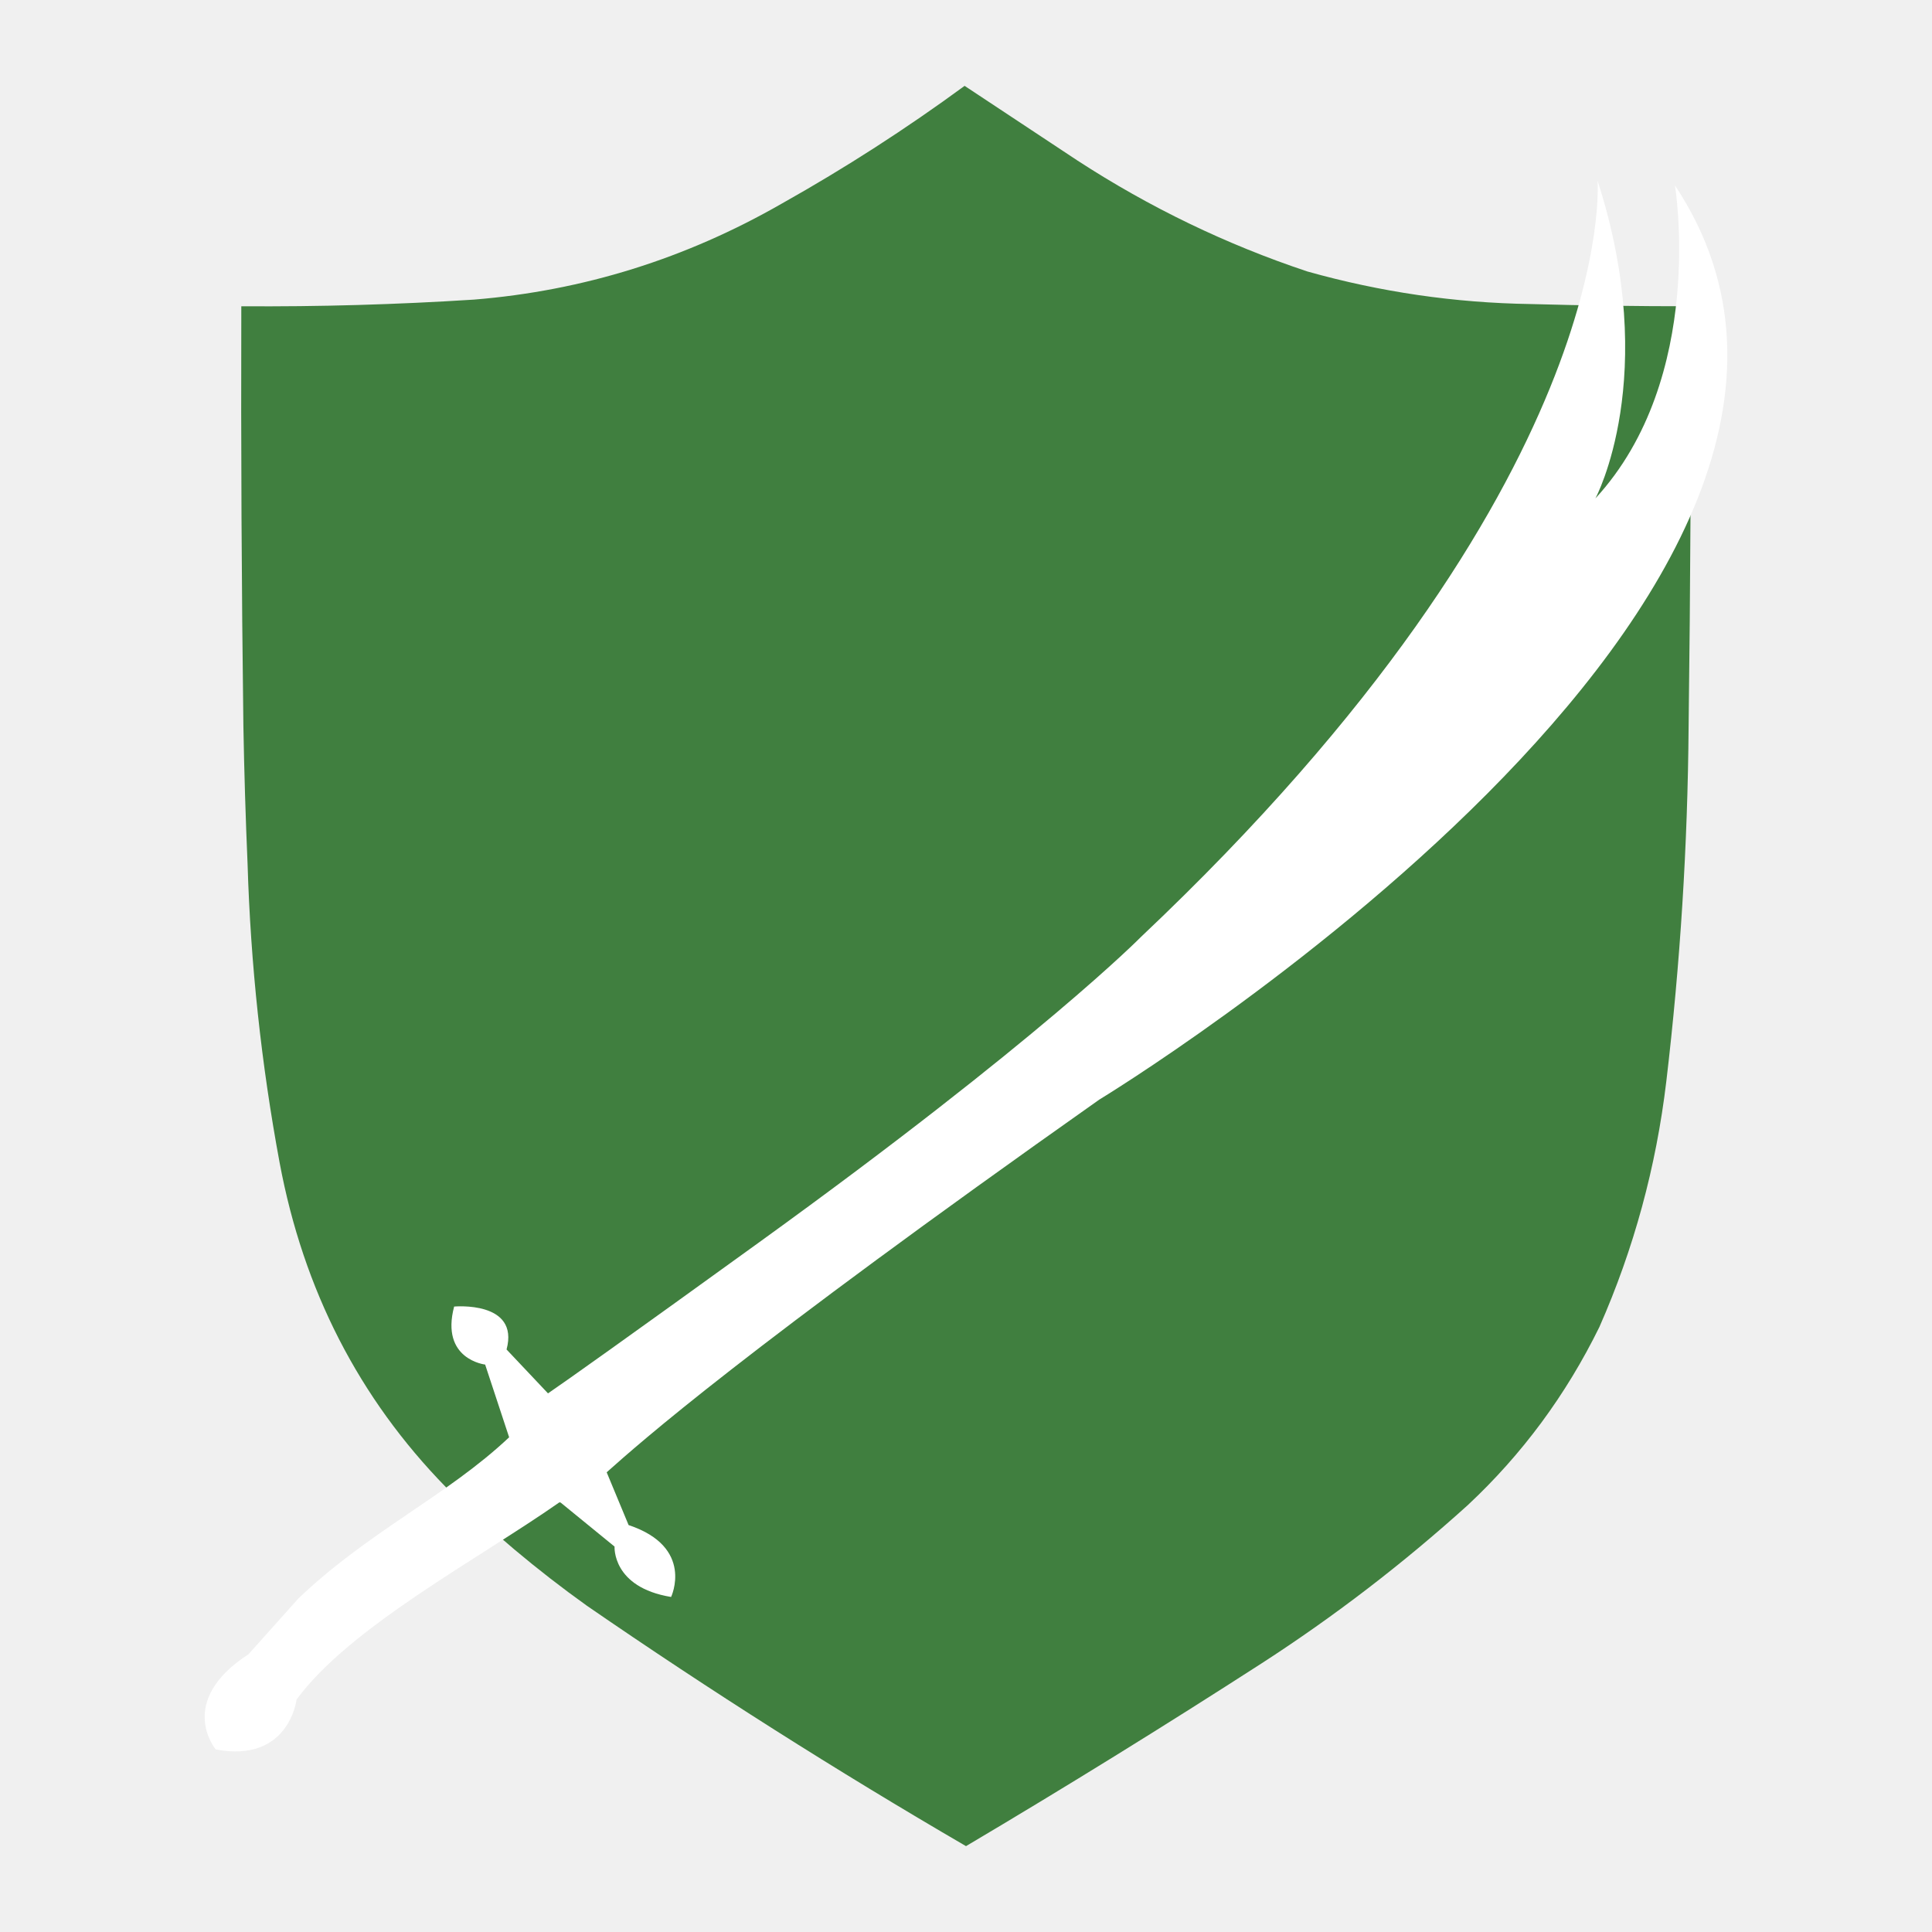
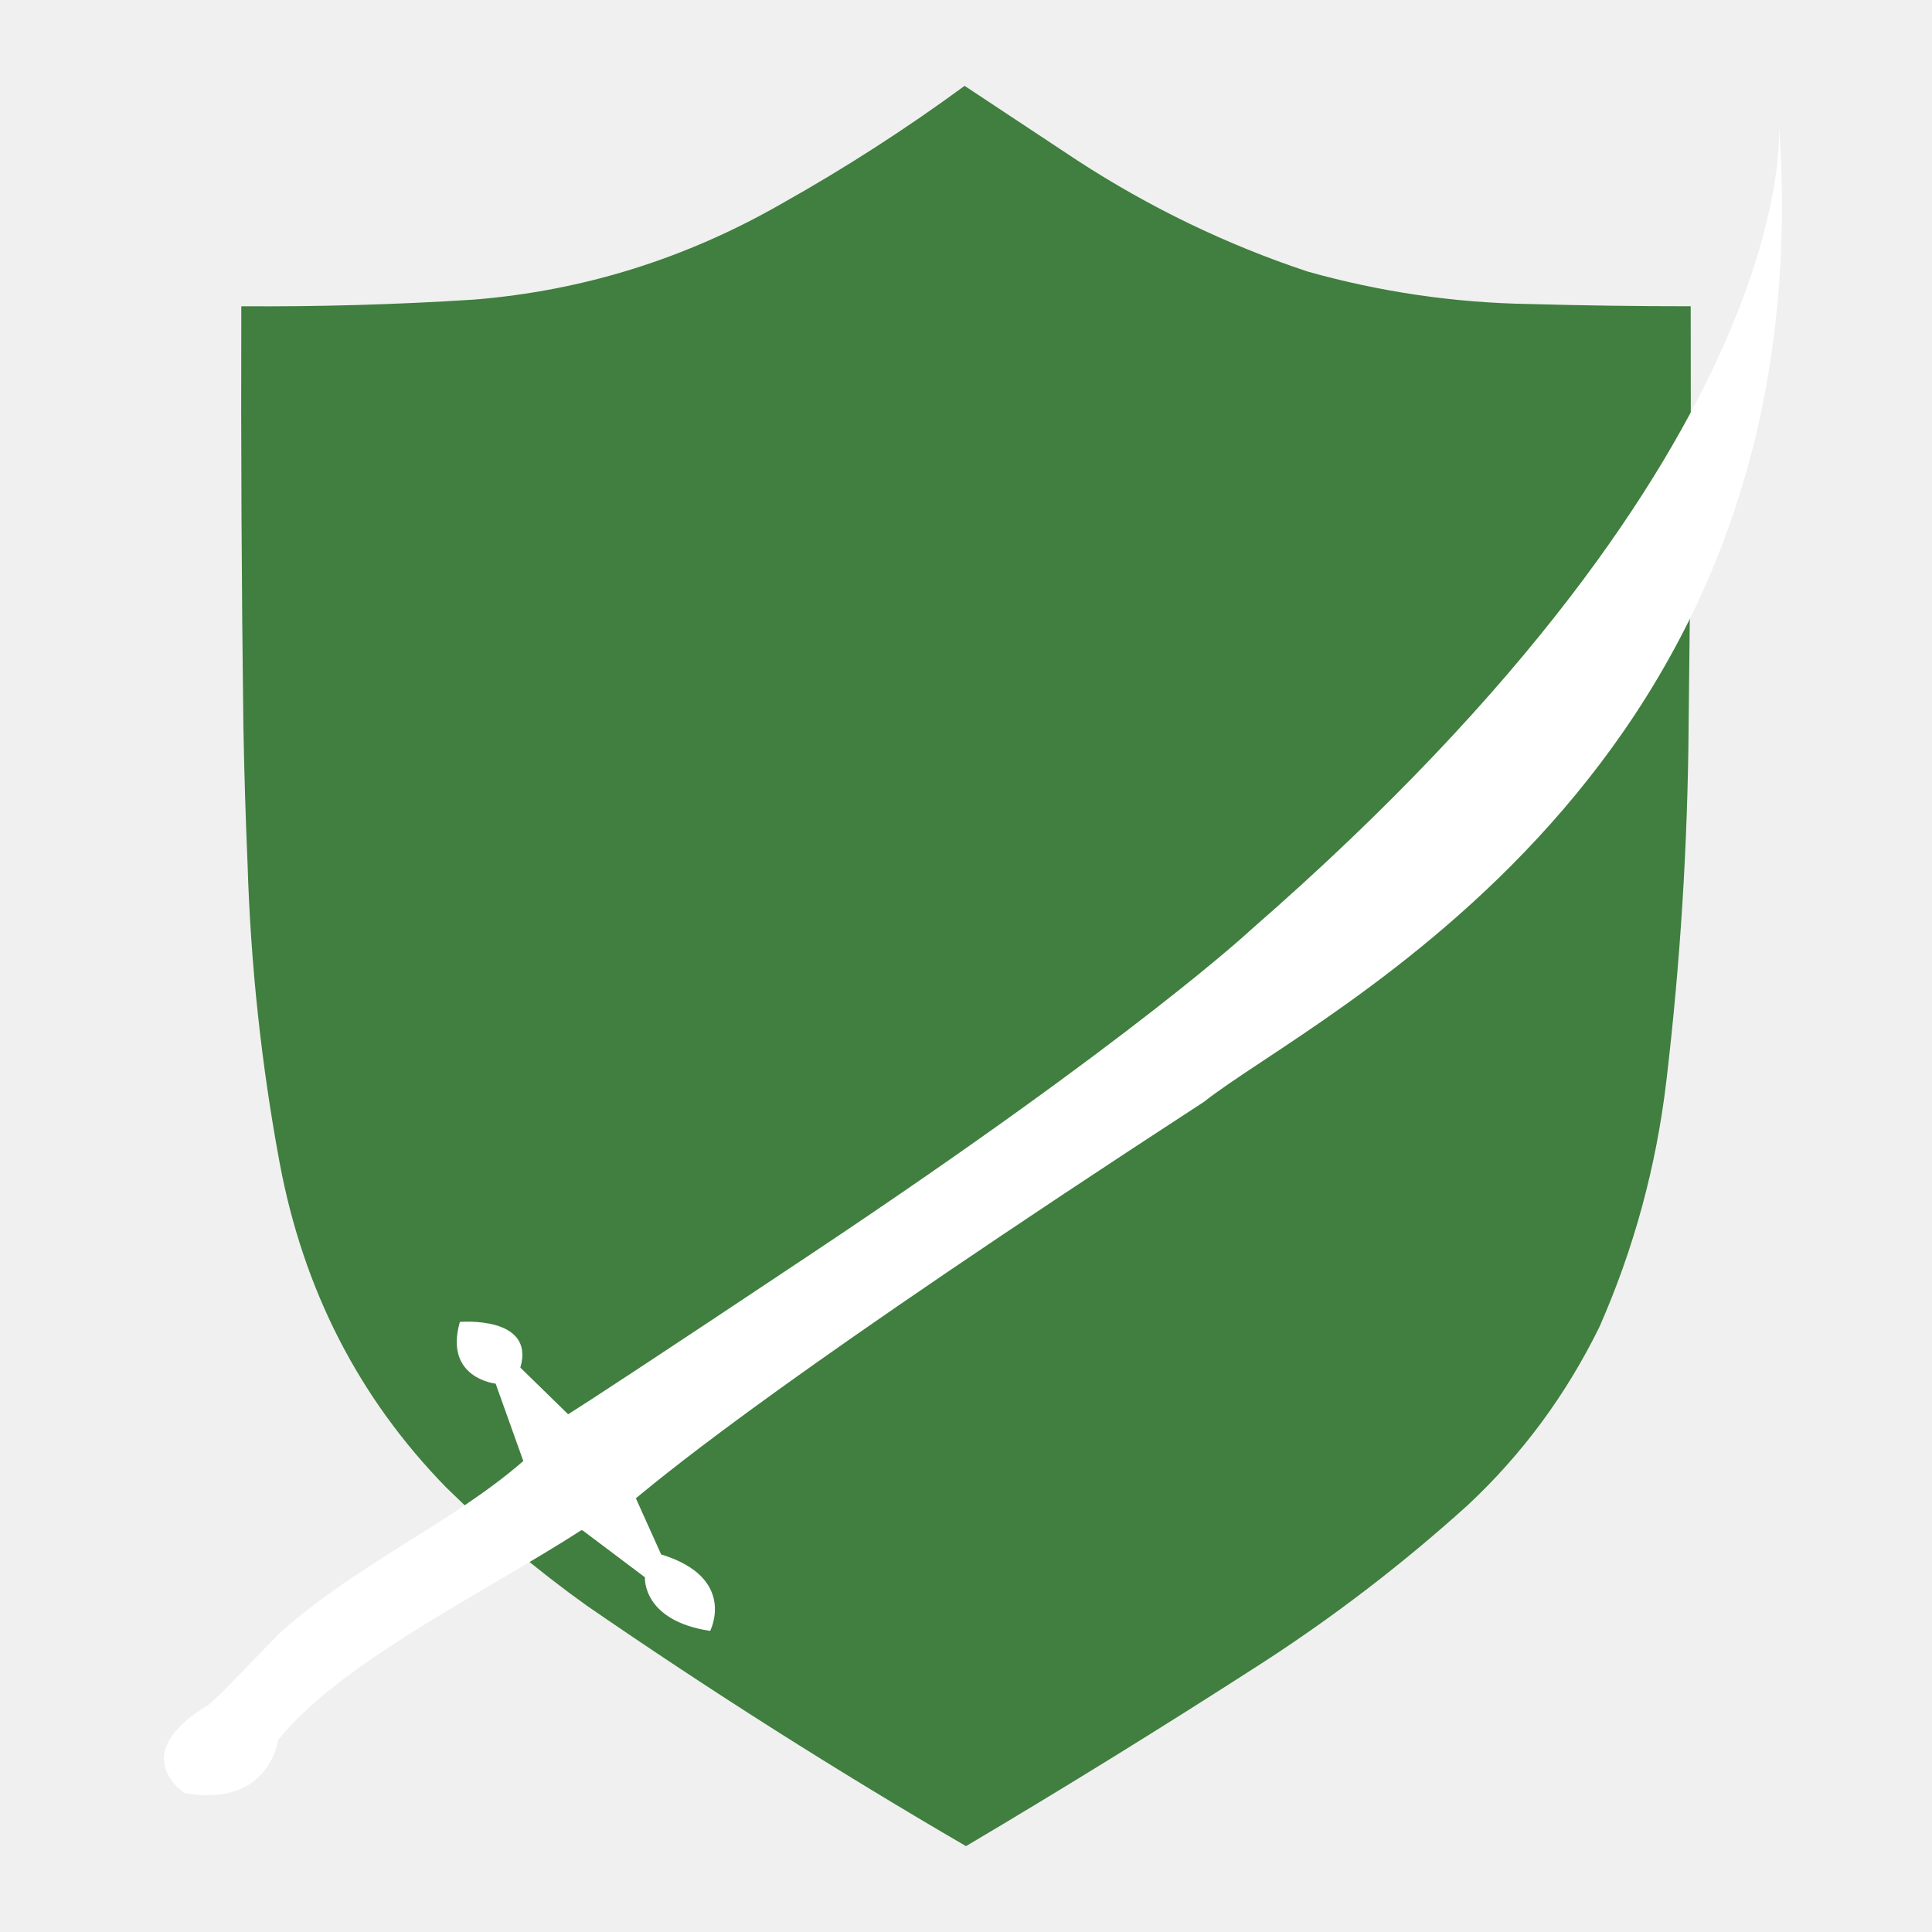
<svg xmlns="http://www.w3.org/2000/svg" version="1.1" width="1200px" height="1200px" style="shape-rendering:geometricPrecision; text-rendering:geometricPrecision; image-rendering:optimizeQuality; fill-rule:evenodd; clip-rule:evenodd" id="svg178">
-   <defs id="defs182" />
-   <path style="clip-rule:evenodd;opacity:1;fill-rule:evenodd;stroke-width:0.892;image-rendering:optimizeQuality;shape-rendering:geometricPrecision;text-rendering:geometricPrecision" fill="#407f3f" d="m 599.136,53.327 c 23.323,15.446 46.695,30.912 70.115,46.398 44.883,29.177 92.493,52.146 142.828,68.908 45.369,12.757 91.535,19.495 138.499,20.213 33.179,0.923 66.358,1.383 99.546,1.378 0.26,86.983 -0.173,173.96 -1.298,260.933 -0.563,73.798 -5.176,147.3 -13.85,220.507 -6.328,53.206 -20.178,104.046 -41.55,152.517 -20.714,42.219 -47.983,79.123 -81.801,110.713 -40.256,36.374 -82.959,69.138 -128.112,98.309 -60.493,38.993 -121.664,76.819 -183.512,113.469 C 519.689,1099.926 441.206,1050.155 364.552,997.371 333.677,975.302 304.534,950.803 277.124,923.869 222.931,868.42 188.451,801.196 173.683,722.197 162.299,660.922 155.663,599.057 153.773,536.604 c -1.223,-28.47 -2.089,-56.952 -2.597,-85.446 -1.131,-86.973 -1.563,-173.95 -1.298,-260.933 48.234,0.327 96.42,-1.051 144.559,-4.135 67.782,-5.505 131.549,-25.412 191.302,-59.721 39.295,-22.063 77.093,-46.411 113.396,-73.043 z" id="path162" />
-   <path style="fill:#ffffff;fill-opacity:1;fill-rule:nonzero;stroke:none;stroke-width:1.37;stroke-opacity:1" d="m 154.326,1027.505 30.965,-34.619 c 43.495,-41.612 92.383,-63.783 130.942,-100.16 l -14.901,-45.17 c 0,0 -27.939,-3.13 -19.26,-36.03 0,0 40.729,-3.76 32.562,26.661 l 25.74,27.263 c 12.587,-8.625 46.631,-32.758 131.464,-94.057 C 646.466,645.234 708.613,582.004 708.613,582.004 1007.899,299.217 992.257,112.154 992.257,112.154 c 39.376,121.924 -1.315,197.418 -1.315,197.418 69.229,-75.189 49.393,-194.435 49.393,-194.435 166.069,250.22 -357.572,567.865 -357.572,567.865 C 460.567,839.825 397.943,895.694 376.82,914.467 l 13.615,32.781 c 41.139,13.702 26.393,44.655 26.393,44.655 -36.78,-6.016 -35.116,-31.301 -35.116,-31.301 l -33.506,-27.346 -0.749,-0.131 c -51.087,35.778 -130.046,77.303 -163.251,122.479 0,0 -4.62,39.641 -50.207,31.013 0,0 -24.98,-29.75 20.33,-59.112" id="path193" />
+   <defs id="defs182">
+     <meshgradient id="meshgradient945" gradientUnits="userSpaceOnUse" x="149.803" y="53.327">
+       <meshrow id="meshrow947">
+         <meshpatch id="meshpatch949">
+           <stop path="c 300.132,0  600.263,0  900.395,0" style="stop-color:#ffffff;stop-opacity:1" id="stop951" />
+           <stop path="c 0,364.449  0,728.897  0,1093.35" style="stop-color:#407f3f;stop-opacity:1" id="stop953" />
+           <stop path="c -300.132,0  -600.263,0  -900.395,0" style="stop-color:#ffffff;stop-opacity:1" id="stop955" />
+           <stop path="c 0,-364.449  0,-728.897  0,-1093.35" style="stop-color:#407f3f;stop-opacity:1" id="stop957" />
+         </meshpatch>
+       </meshrow>
+     </meshgradient>
+   </defs>
+   <path style="clip-rule:evenodd;opacity:1;fill-rule:evenodd;stroke-width:0.892;image-rendering:optimizeQuality;shape-rendering:geometricPrecision;text-rendering:geometricPrecision;stroke:url(#meshgradient945)" fill="#407f3f" d="m 599.136,53.327 c 23.323,15.446 46.695,30.912 70.115,46.398 44.883,29.177 92.493,52.146 142.828,68.908 45.369,12.757 91.535,19.495 138.499,20.213 33.179,0.923 66.358,1.383 99.546,1.378 0.26,86.983 -0.173,173.96 -1.298,260.933 -0.563,73.798 -5.176,147.3 -13.85,220.507 -6.328,53.206 -20.178,104.046 -41.55,152.517 -20.714,42.219 -47.983,79.123 -81.801,110.713 -40.256,36.374 -82.959,69.138 -128.112,98.309 -60.493,38.993 -121.664,76.819 -183.512,113.469 C 519.689,1099.926 441.206,1050.155 364.552,997.371 333.677,975.302 304.534,950.803 277.124,923.869 222.931,868.42 188.451,801.196 173.683,722.197 162.299,660.922 155.663,599.057 153.773,536.604 c -1.223,-28.47 -2.089,-56.952 -2.597,-85.446 -1.131,-86.973 -1.563,-173.95 -1.298,-260.933 48.234,0.327 96.42,-1.051 144.559,-4.135 67.782,-5.505 131.549,-25.412 191.302,-59.721 39.295,-22.063 77.093,-46.411 113.396,-73.043 z" id="path162" />
+   <path style="fill:#ffffff;fill-opacity:1;fill-rule:nonzero;stroke:none;stroke-width:1.518;stroke-opacity:1" d="m 138.261,1050.869 35.722,-36.835 C 224.16,969.759 280.558,946.169 325.041,907.463 L 307.851,859.401 c 0,0 -32.232,-3.33 -22.219,-38.337 0,0 46.986,-4 37.565,28.368 l 29.695,29.008 c 14.521,-9.178 53.795,-34.855 151.661,-100.078 C 706.008,644.13 777.702,576.852 777.702,576.852 1122.968,275.964 1104.923,76.927 1104.923,76.927 1133.916,481.278 816.514,629.827 747.88,684.315 491.55,851.176 419.304,910.621 394.936,930.596 l 15.707,34.879 c 47.459,14.579 30.447,47.513 30.447,47.513 -42.431,-6.401 -40.511,-33.305 -40.511,-33.305 l -38.654,-29.096 -0.865,-0.139 c -58.935,38.068 -150.025,82.251 -188.332,130.319 0,0 -5.329,42.178 -57.921,32.998 0,0 -37.394,-23.743 14.876,-54.985" id="path193" />
</svg>
